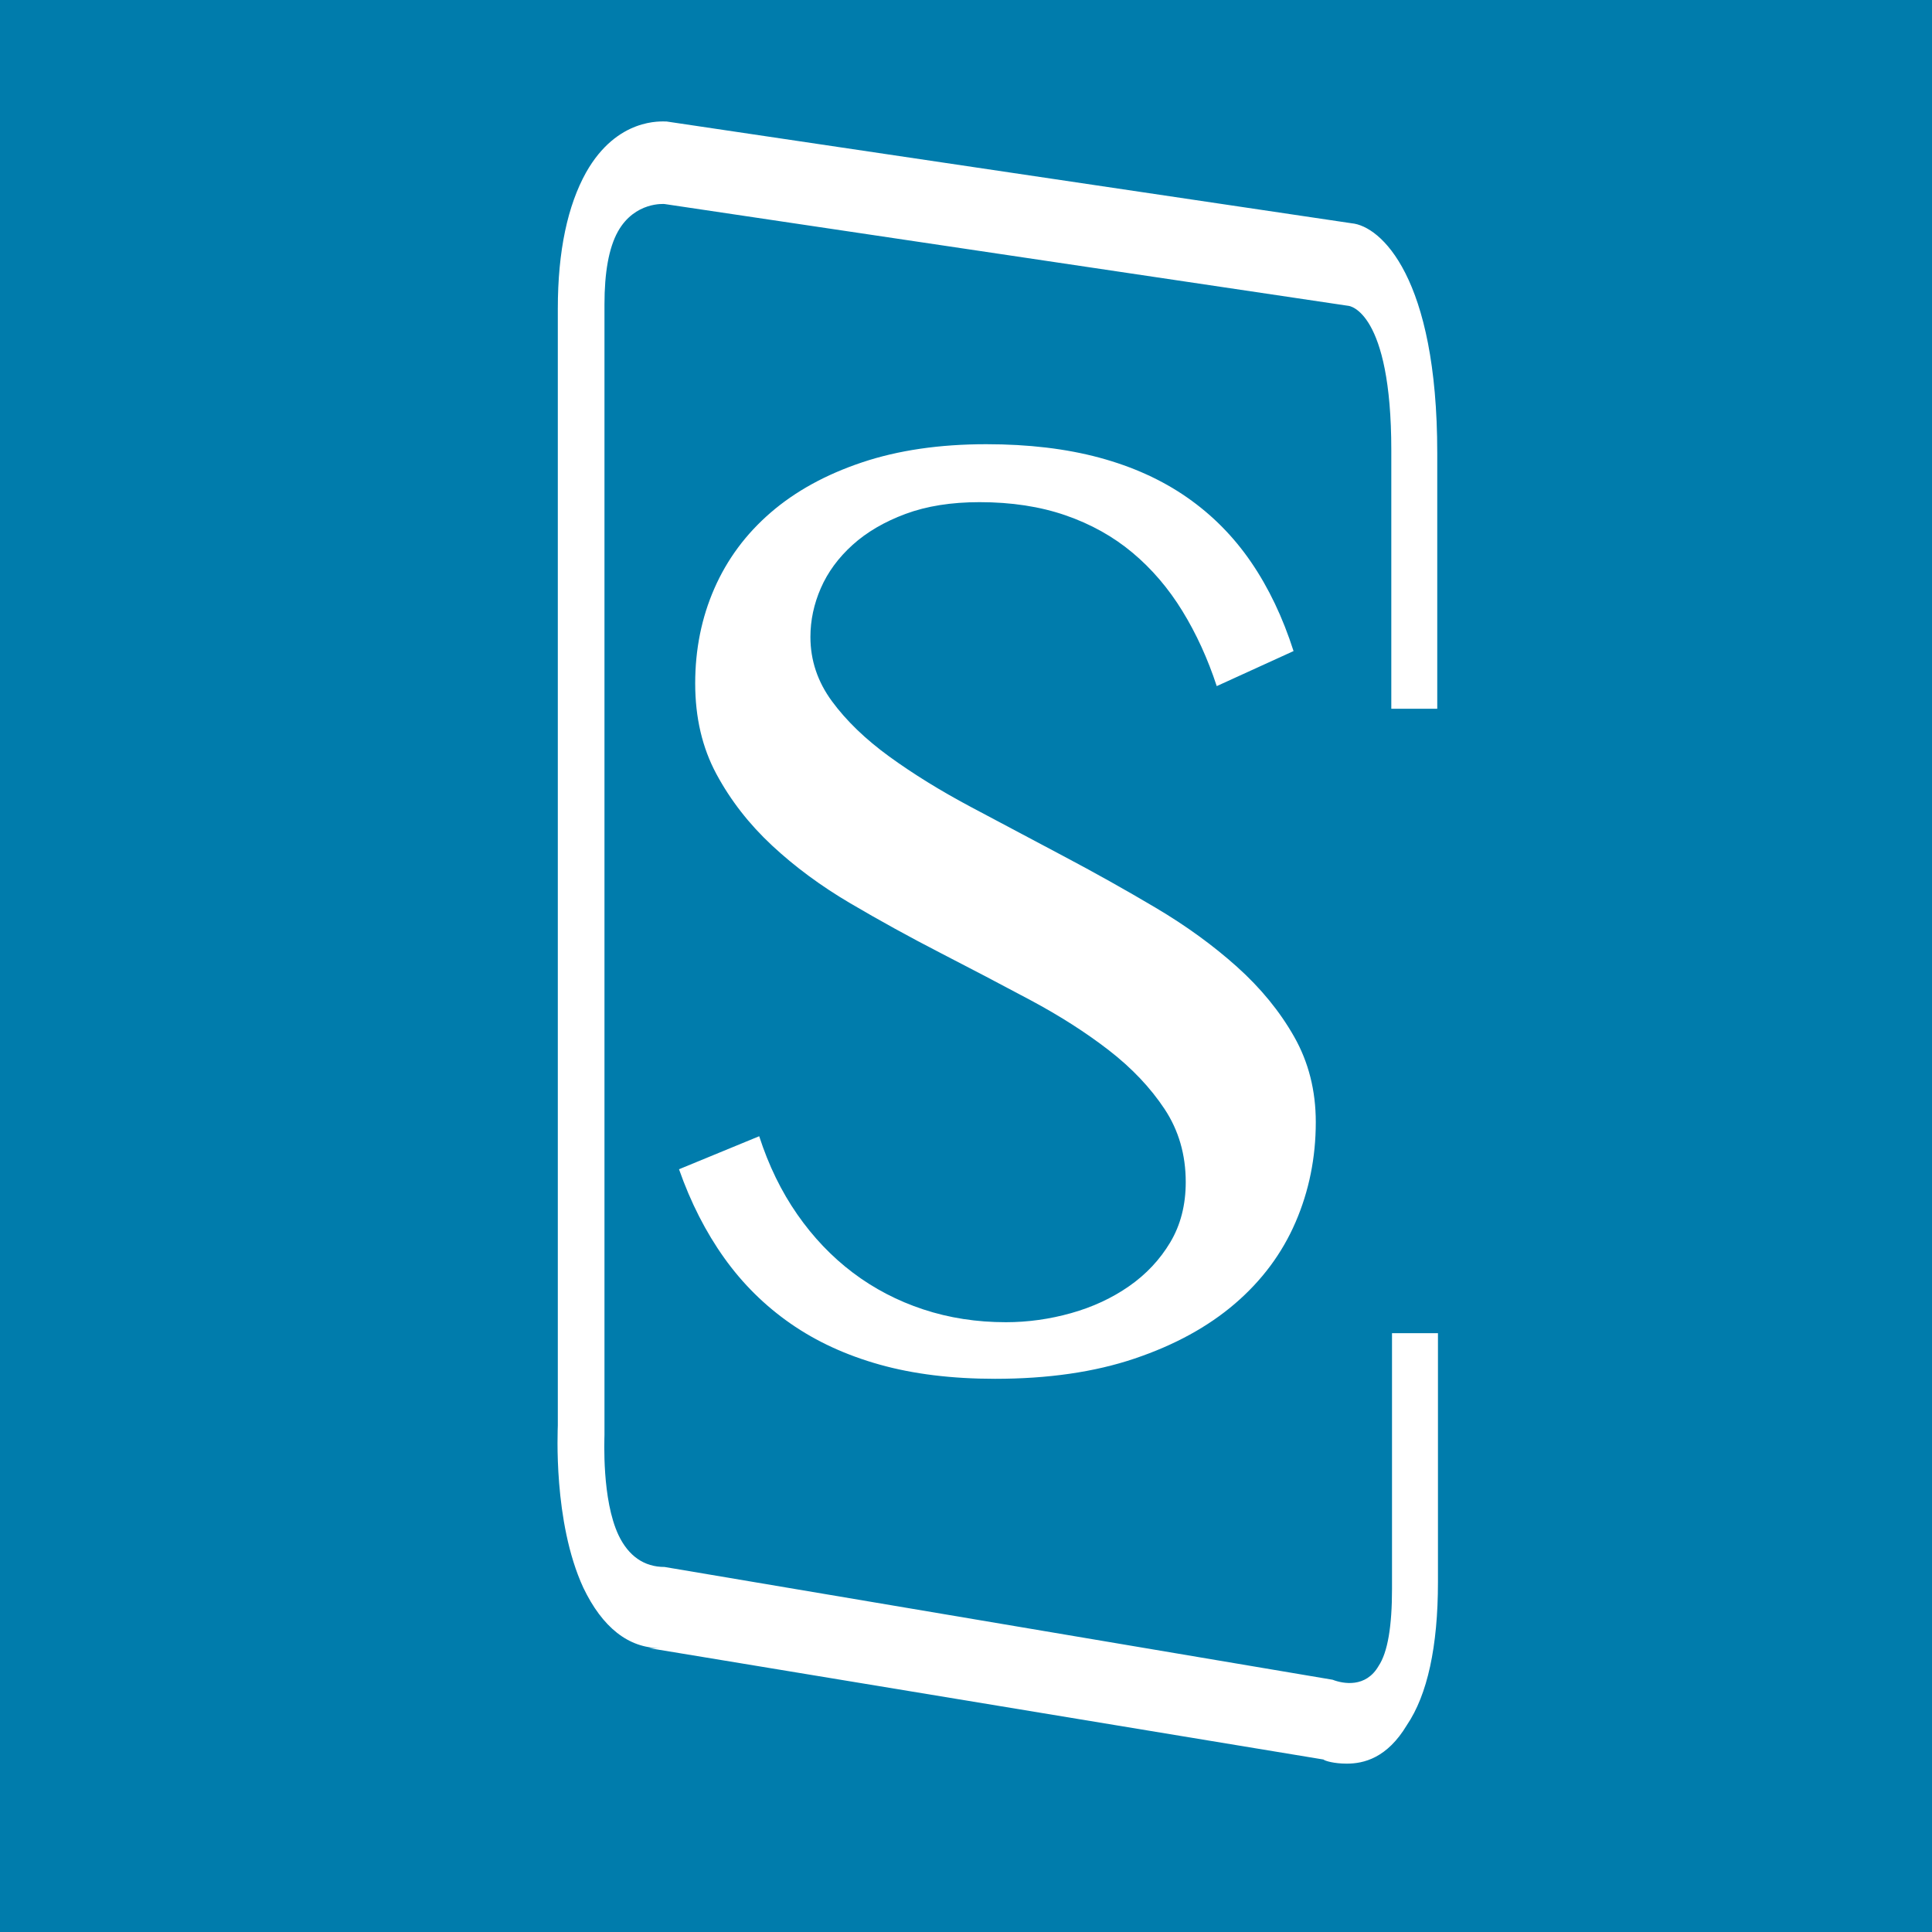
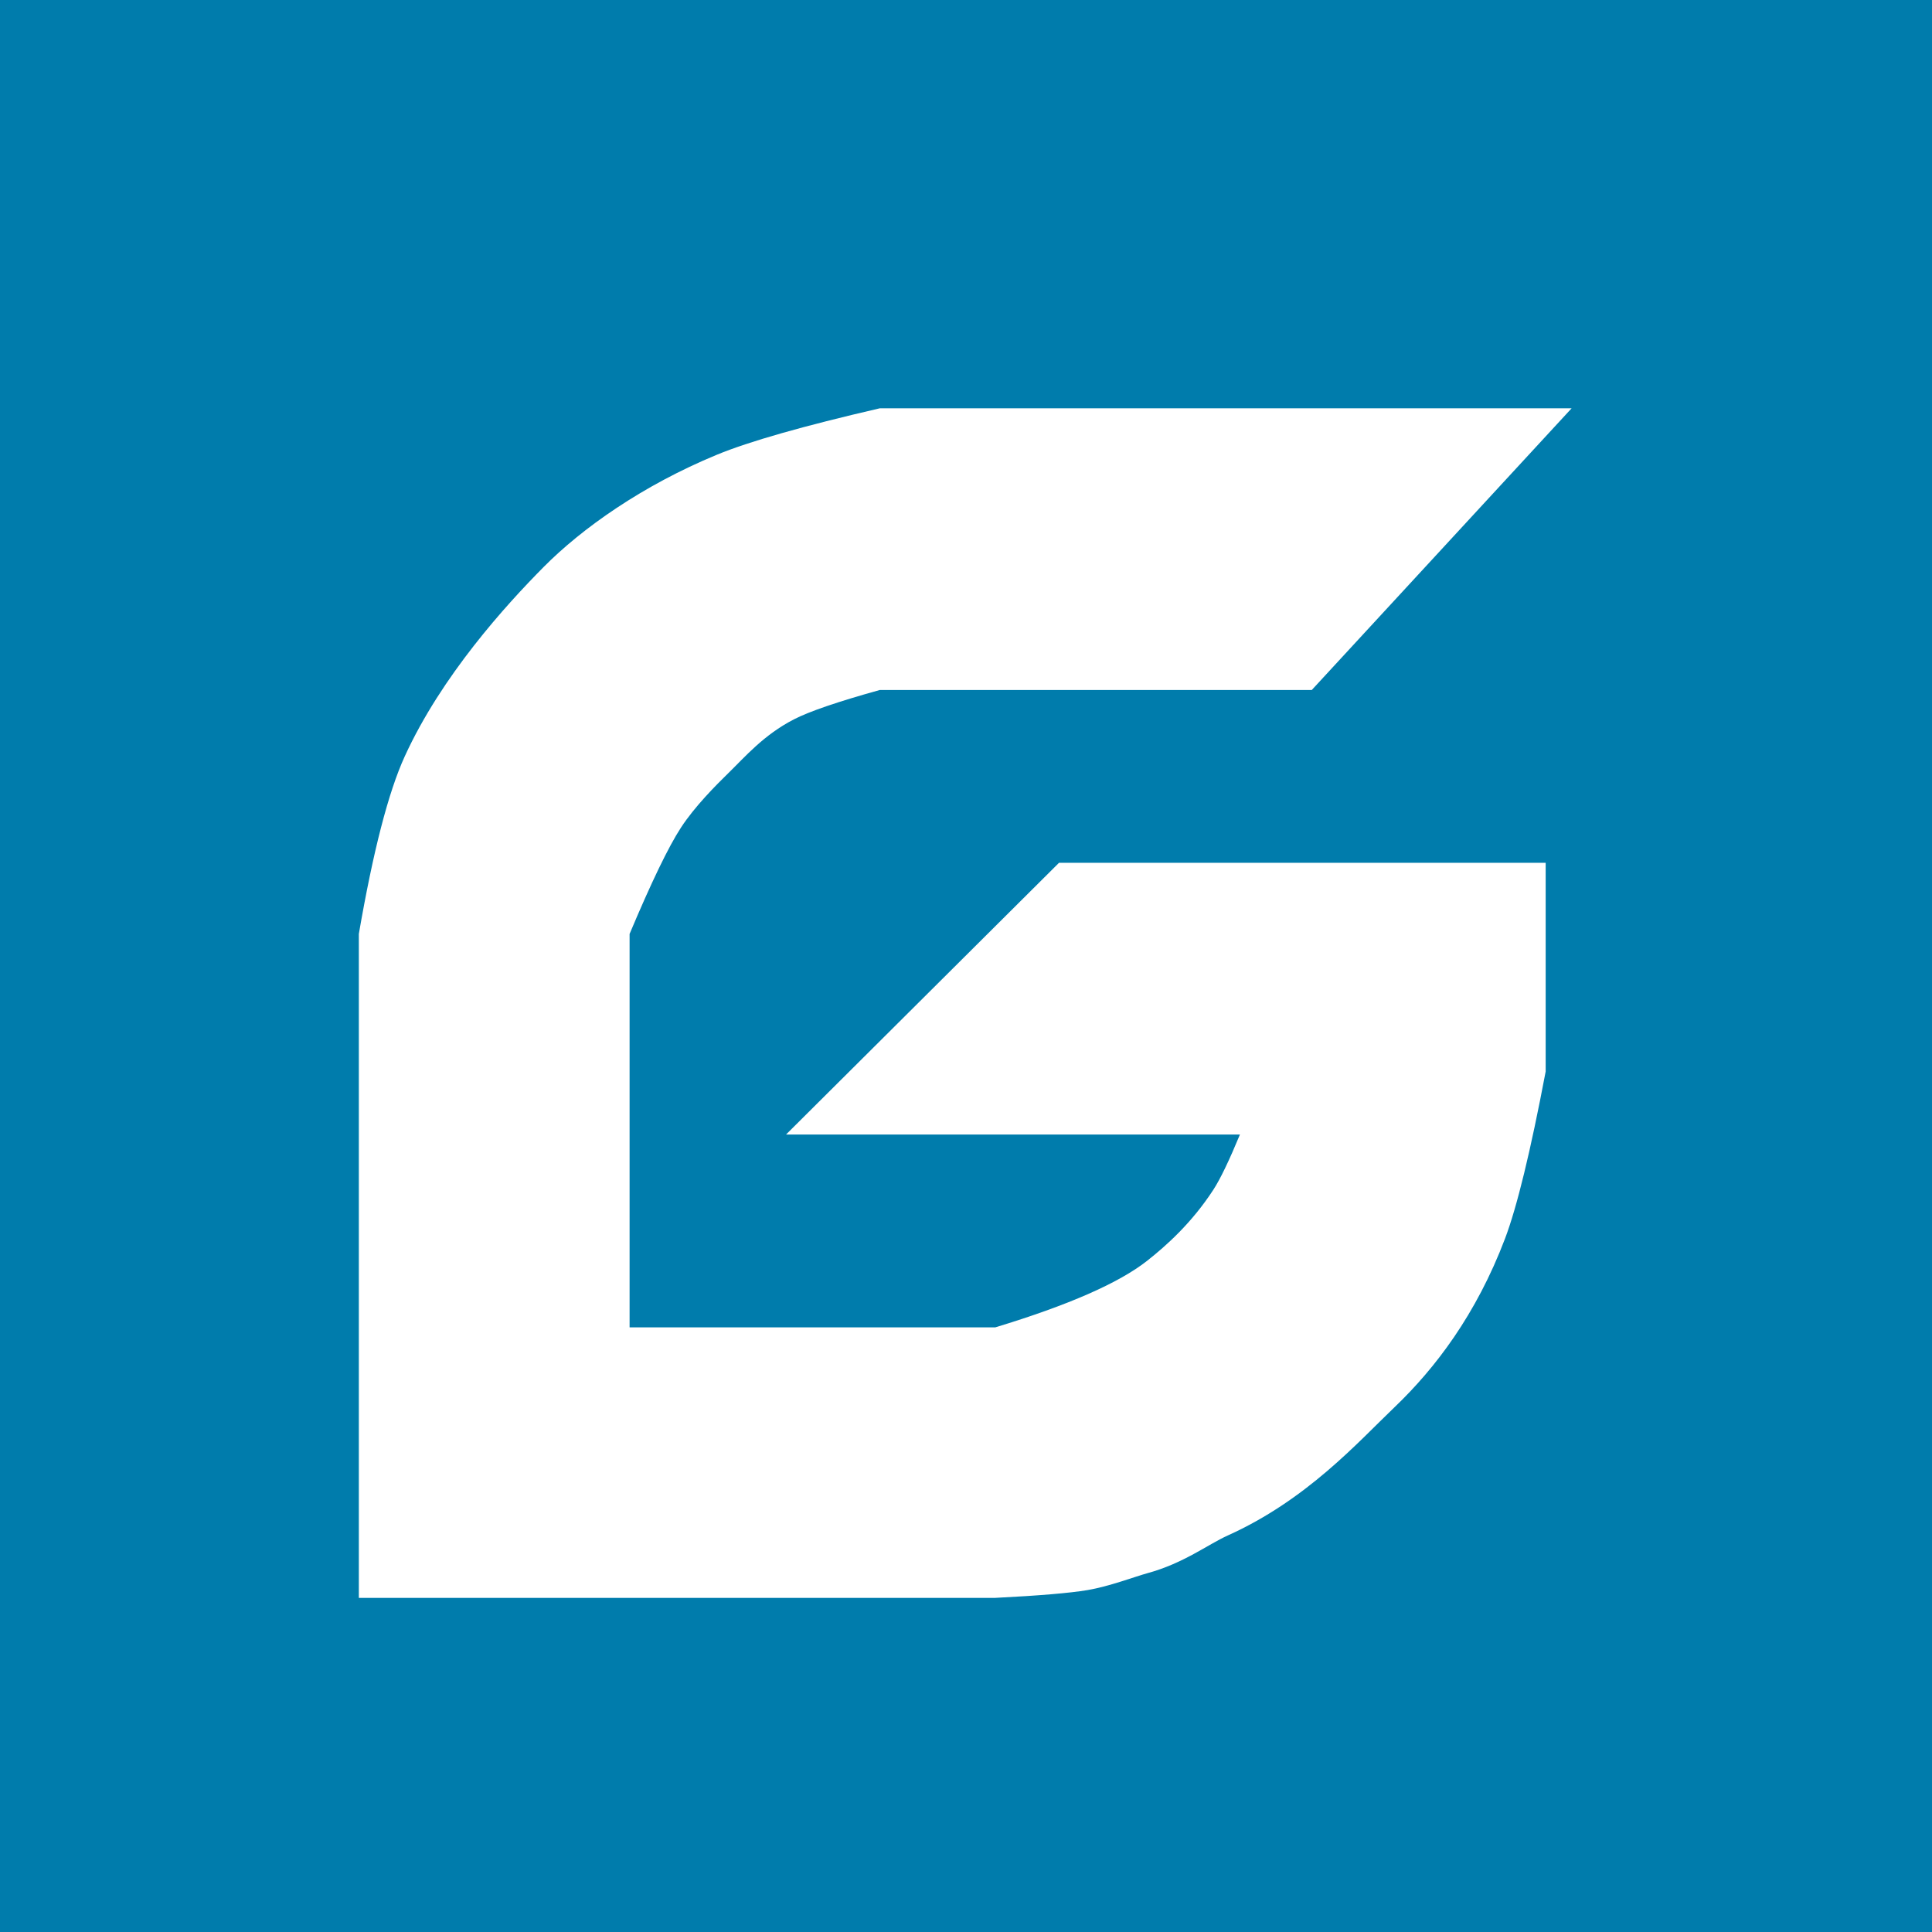
<svg xmlns="http://www.w3.org/2000/svg" width="700px" height="700px" viewBox="0 0 700 700" version="1.1">
  <g id="spotrix" stroke="none" stroke-width="1" fill="none" fill-rule="evenodd">
    <rect fill="#007CAC" x="0" y="0" width="700" height="700" />
-     <g transform="translate(202, 44)" fill="#FFFFFF" fill-rule="nonzero" id="Group">
-       <g>
-         <path d="M285.958,595 C281.348,595 278.018,594.003 277.506,593.505 L33.15,553.142 L37.248,553.142 C25.722,553.142 16.245,545.668 9.329,531.217 C-1.685,507.299 0.108,473.912 0.108,472.417 L0.108,67.795 C0.108,46.866 3.694,30.422 10.354,18.463 C21.624,-1.469 37.76,0.025 39.553,0.025 L287.751,36.9 C298.253,37.897 318.744,56.334 318.744,120.117 L318.744,212.801 L302.095,212.801 L302.095,119.12 C302.095,68.791 286.983,66.798 286.47,66.798 L38.785,29.924 C38.785,29.924 28.027,28.927 21.88,39.89 C18.55,45.869 17.013,54.839 17.013,66.3 L17.013,475.905 C17.013,477.4 15.989,499.326 22.136,512.282 C25.722,519.756 31.357,523.743 38.785,523.743 L280.835,564.603 C284.678,566.098 292.874,567.593 297.484,559.62 C300.814,554.637 302.351,545.17 302.351,531.715 L302.351,439.031 L319,439.031 L319,529.224 C319,552.644 315.158,570.085 307.73,581.047 C300.558,593.007 292.106,595 285.958,595 Z" id="Path" />
-       </g>
-     </g>
-     <path d="M360.523,499.568 C379.729,499.568 396.575,497.127 411.061,492.244 C425.546,487.361 437.672,480.729 447.438,472.347 C457.203,463.965 464.527,454.118 469.41,442.806 C474.293,431.494 476.734,419.409 476.734,406.551 C476.734,395.158 474.13,384.863 468.922,375.667 C463.714,366.471 456.796,358.007 448.17,350.276 C439.544,342.545 429.737,335.424 418.751,328.914 C407.765,322.404 396.575,316.137 385.182,310.115 C373.788,304.093 362.599,298.152 351.612,292.293 C340.626,286.434 330.82,280.371 322.193,274.104 C313.567,267.838 306.65,261.165 301.441,254.085 C296.233,247.005 293.629,239.233 293.629,230.77 C293.629,224.747 294.89,218.847 297.413,213.069 C299.936,207.291 303.761,202.083 308.888,197.444 C314.015,192.806 320.403,189.062 328.053,186.214 C335.702,183.366 344.654,181.941 354.908,181.941 C366.464,181.941 376.84,183.528 386.036,186.702 C395.232,189.876 403.329,194.393 410.328,200.252 C417.327,206.111 423.349,213.151 428.395,221.37 C433.44,229.59 437.59,238.663 440.846,248.592 L440.846,248.592 L468.678,235.896 C464.771,223.689 459.645,212.947 453.297,203.67 C446.949,194.393 439.218,186.58 430.104,180.232 C420.989,173.885 410.41,169.083 398.365,165.828 C386.321,162.573 372.649,160.945 357.35,160.945 C340.423,160.945 325.408,163.143 312.306,167.537 C299.203,171.932 288.176,177.994 279.225,185.726 C270.273,193.457 263.478,202.612 258.839,213.191 C254.2,223.771 251.881,235.245 251.881,247.615 C251.881,259.985 254.444,270.931 259.571,280.452 C264.698,289.974 271.412,298.6 279.713,306.331 C288.014,314.062 297.494,321.061 308.155,327.327 C318.816,333.593 329.68,339.575 340.748,345.271 C351.816,350.968 362.68,356.665 373.341,362.361 C384.002,368.058 393.482,374.121 401.783,380.55 C410.084,386.979 416.798,394.059 421.925,401.79 C427.052,409.521 429.615,418.351 429.615,428.279 C429.615,436.58 427.743,443.864 424,450.13 C420.257,456.396 415.292,461.686 409.107,465.999 C402.923,470.312 395.924,473.567 388.111,475.765 C380.299,477.962 372.405,479.061 364.43,479.061 C353.85,479.061 343.881,477.514 334.522,474.422 C325.164,471.329 316.66,466.894 309.01,461.116 C301.36,455.338 294.646,448.299 288.868,439.998 C283.09,431.697 278.492,422.257 275.074,411.678 L275.074,411.678 L246.021,423.641 C250.253,435.685 255.706,446.386 262.379,455.745 C269.052,465.104 277.068,473.038 286.427,479.549 C295.785,486.059 306.568,491.023 318.775,494.441 C330.982,497.859 344.898,499.568 360.523,499.568 Z" id="S" fill="#FFFFFF" fill-rule="nonzero" />
+     <path d="M569.424,147.938 L318.757,147.938 C291.042,154.353 271.378,159.956 259.766,164.748 C232.729,175.905 210.811,191.473 196.984,205.424 C183.317,219.214 160.009,244.814 146.639,274.058 C140.726,286.992 135.184,308.434 130.014,338.382 L130.014,578.938 L360.611,578.938 C376.496,578.133 387.639,577.192 394.039,576.117 C401.913,574.795 411.344,571.194 415.645,570.023 C428.875,566.422 437.615,559.591 444.815,556.346 C473.492,543.424 491.892,522.647 505.303,509.822 C520.027,495.74 534.867,476.255 545.283,448.81 C549.625,437.372 554.539,417.178 560.025,388.227 L560.025,312.605 L383.705,312.605 L284.807,411.05 L449.259,411.05 C445.329,420.55 442.119,427.217 439.629,431.051 C431.81,443.091 422.559,451.343 415.645,456.793 C405.429,464.847 387.084,472.892 360.611,480.93 L228.114,480.93 L228.114,338.382 C235.998,319.642 242.203,306.798 246.728,299.85 C251.691,292.23 259.468,284.429 263.97,280.039 C270.005,274.155 276.684,266.302 287.596,260.661 C293.168,257.781 303.555,254.227 318.757,250.002 L475.278,250.002 L569.424,147.938 Z" id="Path-7" fill="#FFFFFF" />
  </g>
</svg>
